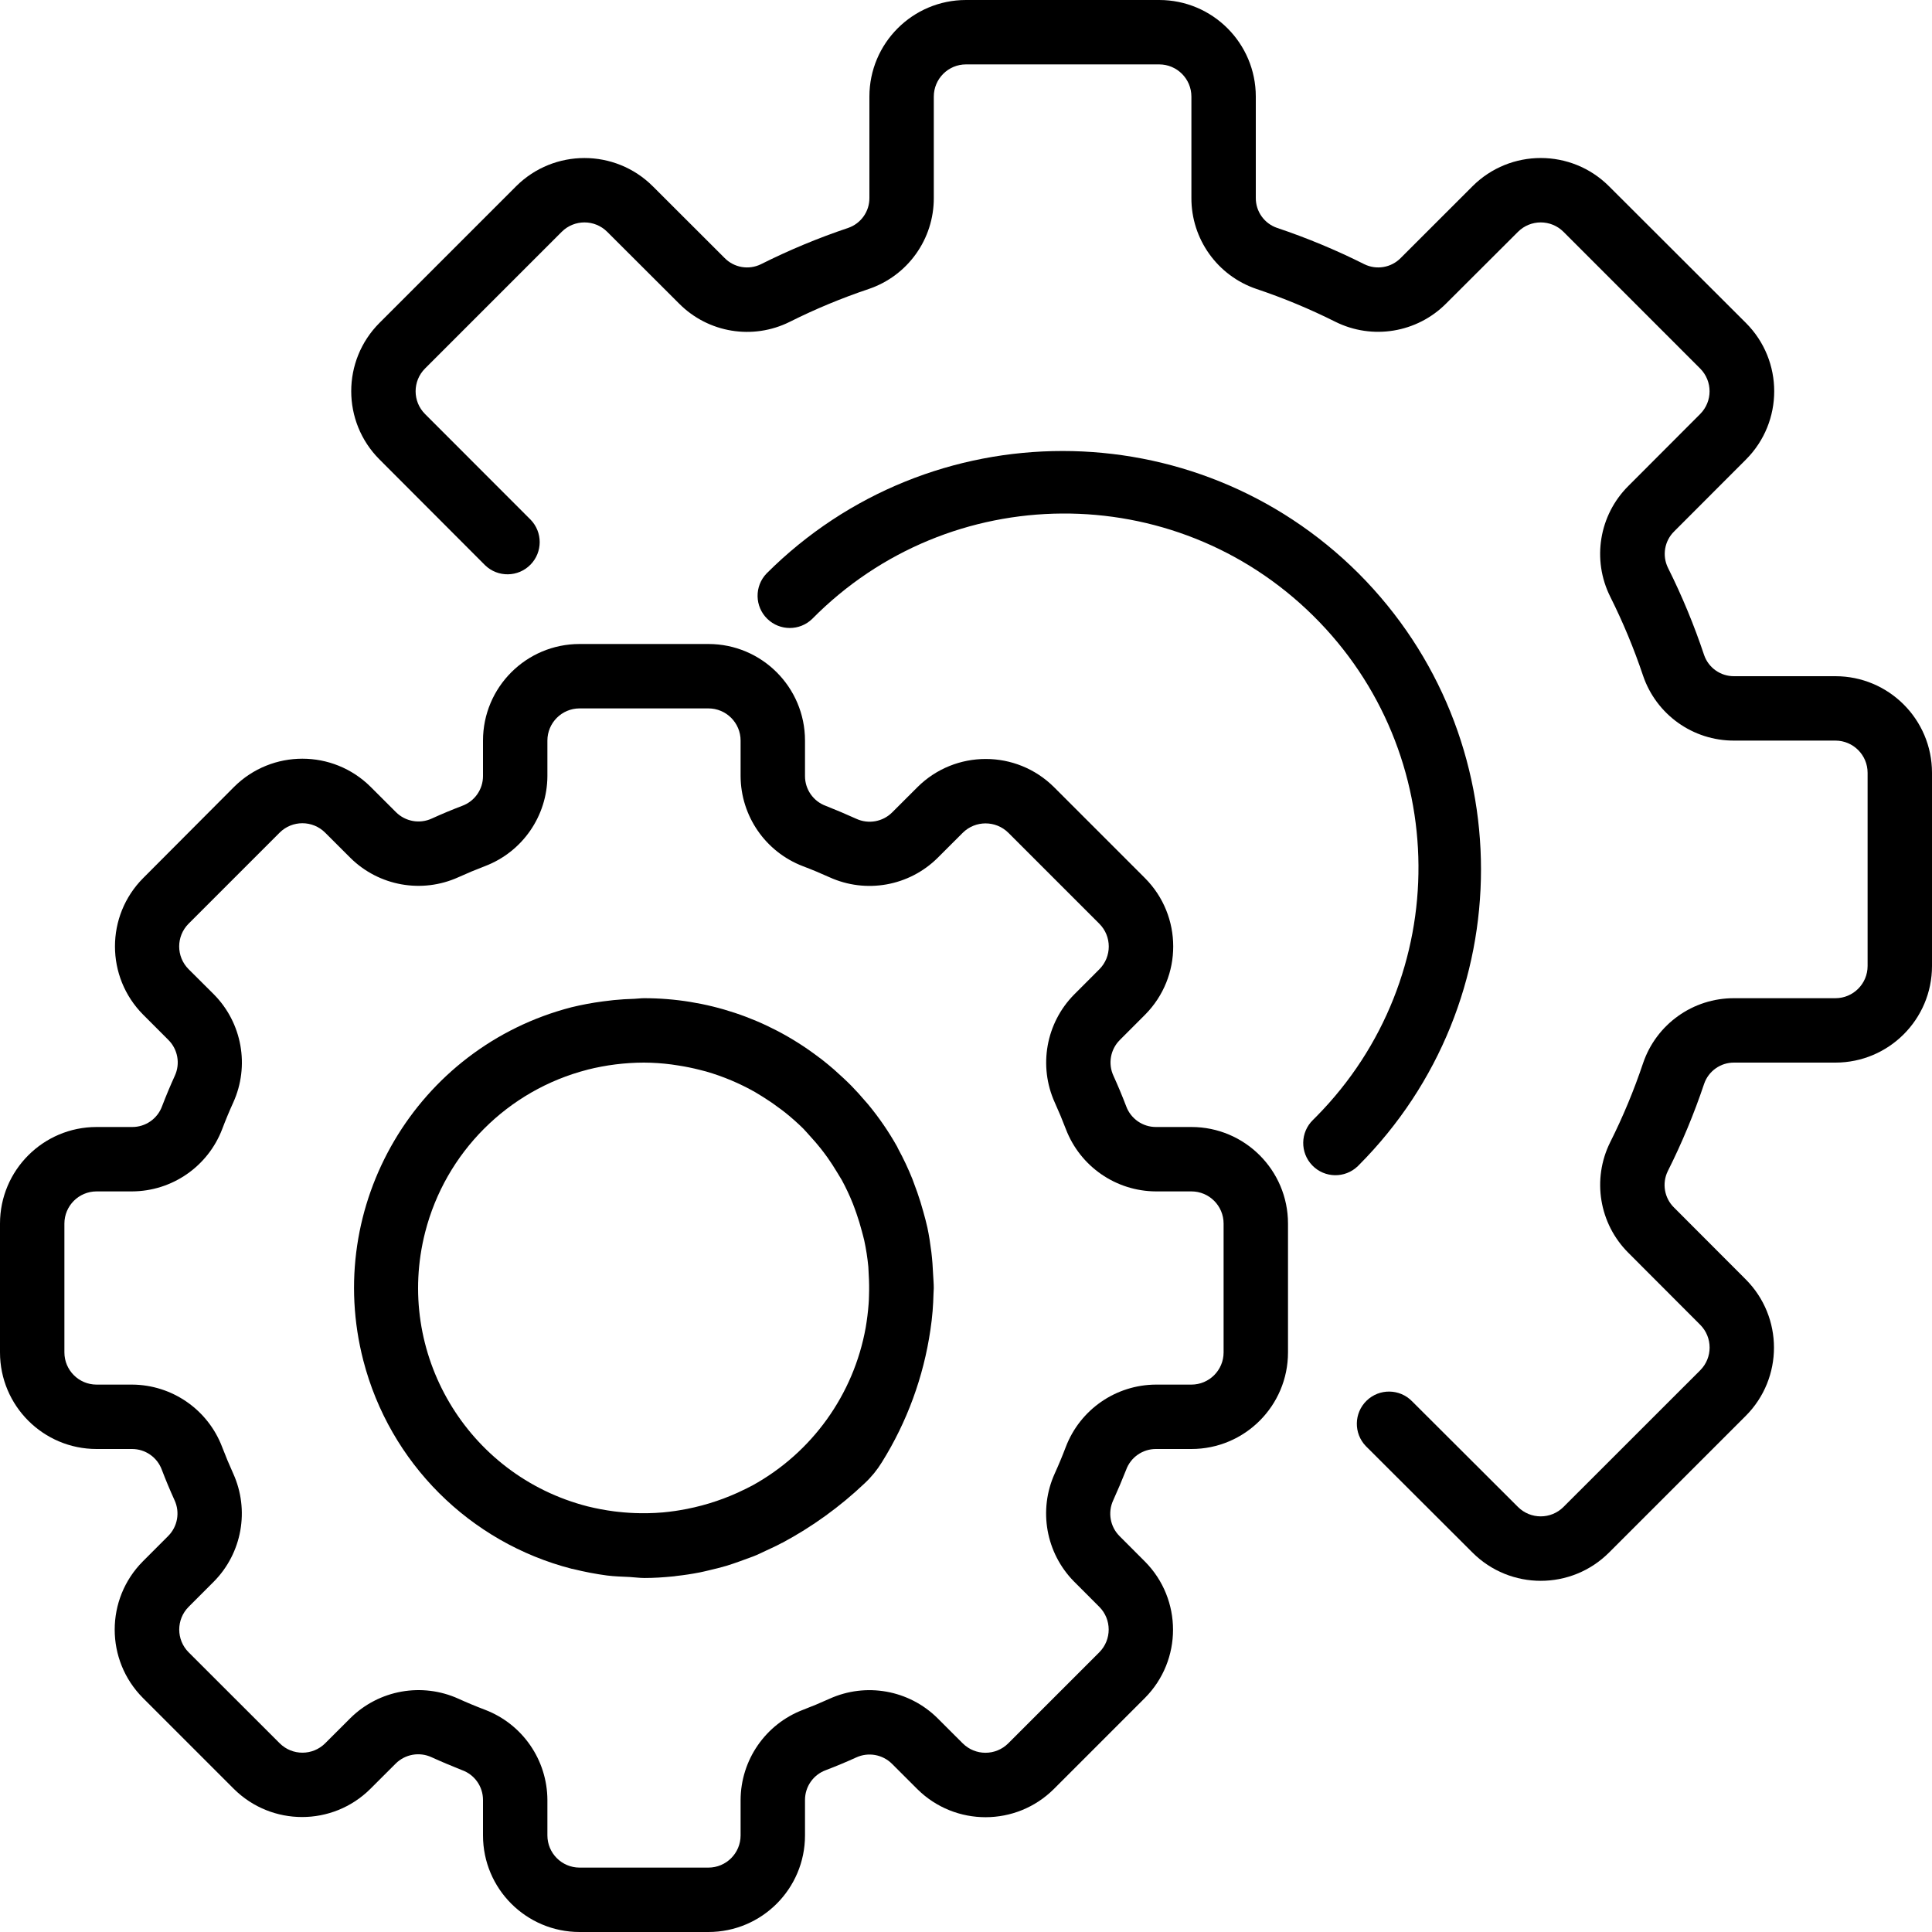
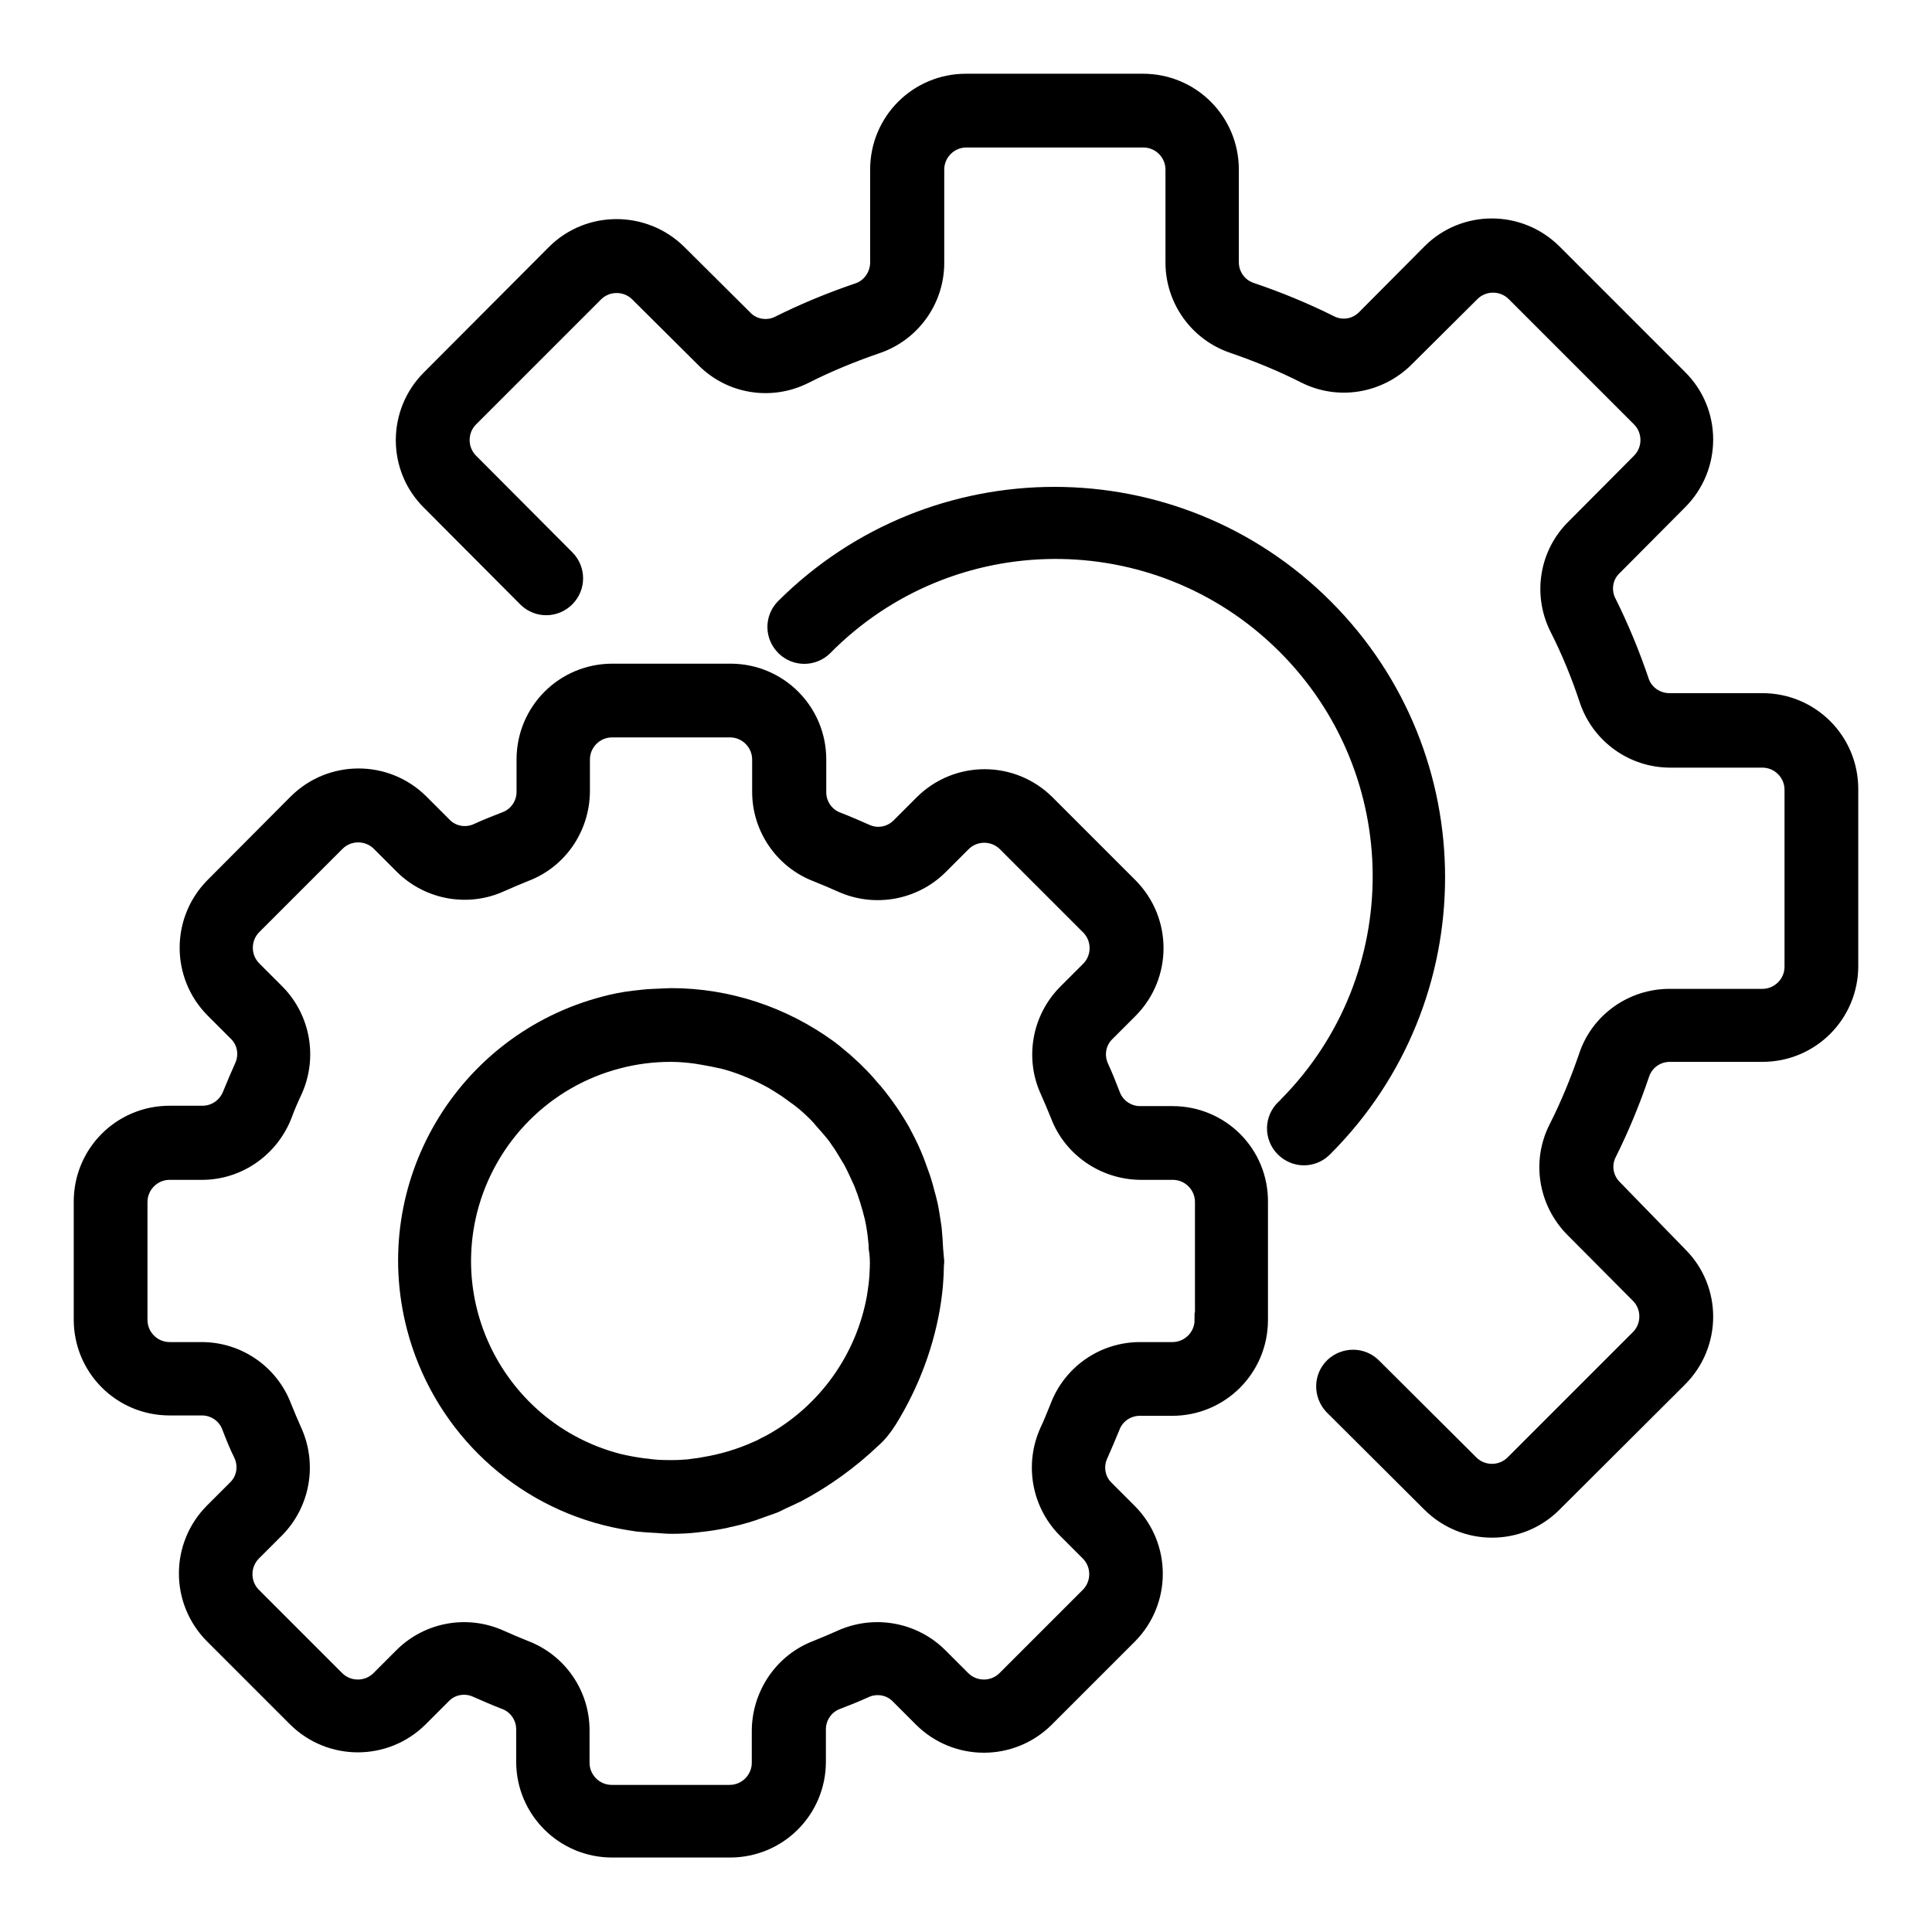
- <svg xmlns="http://www.w3.org/2000/svg" version="1.1" id="Capa_1" x="0px" y="0px" viewBox="0 0 480 480" style="enable-background:new 0 0 480 480;" xml:space="preserve">
+ <svg xmlns="http://www.w3.org/2000/svg" version="1.1" id="Capa_1" x="0px" y="0px" viewBox="0 0 524 524" style="enable-background:new 0 0 524 524;" xml:space="preserve">
+   <style type="text/css">
+ 	.st0{stroke:#000000;stroke-width:4;stroke-miterlimit:10;}
+ </style>
  <g>
    <g>
-       <path d="M296,280h-8.8c-3.31,0.006-6.271-2.059-7.408-5.168c-0.976-2.56-2.024-5.064-3.152-7.544    c-1.402-3.016-0.762-6.587,1.6-8.928l6.272-6.28c9.311-9.393,9.294-24.541-0.04-33.912l-22.608-22.608    c-9.383-9.328-24.537-9.328-33.92,0l-6.272,6.264c-2.346,2.353-5.911,2.992-8.928,1.6c-2.48-1.128-4.984-2.176-7.552-3.2    c-3.125-1.129-5.204-4.101-5.192-7.424V184c0-13.255-10.745-24-24-24h-32c-13.255,0-24,10.745-24,24v8.8    c0.006,3.31-2.059,6.271-5.168,7.408c-2.56,0.976-5.064,2.024-7.544,3.152c-3.017,1.395-6.583,0.756-8.928-1.6l-6.28-6.272    c-9.382-9.322-24.53-9.322-33.912,0l-22.608,22.68c-9.328,9.383-9.328,24.537,0,33.92l6.264,6.272    c2.362,2.341,3.002,5.912,1.6,8.928c-1.128,2.48-2.176,4.984-3.16,7.552c-1.145,3.127-4.134,5.194-7.464,5.16H24    c-13.255,0-24,10.745-24,24v32c0,13.255,10.745,24,24,24h8.8c3.31-0.006,6.271,2.059,7.408,5.168    c0.976,2.56,2.024,5.064,3.152,7.544c1.402,3.016,0.762,6.587-1.6,8.928l-6.272,6.28c-9.322,9.382-9.322,24.53,0,33.912    l22.608,22.608c9.383,9.328,24.537,9.328,33.92,0l6.272-6.264c2.346-2.353,5.911-2.992,8.928-1.6    c2.48,1.128,4.984,2.176,7.552,3.2c3.141,1.116,5.238,4.091,5.232,7.424v8.8c0,13.255,10.745,24,24,24h32    c13.255,0,24-10.745,24-24v-8.8c-0.006-3.31,2.059-6.271,5.168-7.408c2.56-0.976,5.064-2.024,7.544-3.152    c3.017-1.395,6.583-0.756,8.928,1.6l6.28,6.272c9.395,9.307,24.539,9.289,33.912-0.04l22.608-22.608    c9.328-9.383,9.328-24.537,0-33.92l-6.264-6.272c-2.362-2.341-3.002-5.912-1.6-8.928c1.128-2.48,2.176-4.984,3.2-7.552    c1.129-3.125,4.101-5.204,7.424-5.192h8.8c13.255,0,24-10.745,24-24v-32C320,290.745,309.255,280,296,280z M304,336    c0,4.418-3.582,8-8,8h-8.8c-9.945,0.037-18.845,6.184-22.4,15.472c-0.848,2.24-1.765,4.445-2.752,6.616    c-4.113,9.08-2.205,19.756,4.8,26.848l6.256,6.264c3.126,3.122,3.129,8.188,0.006,11.314c-0.002,0.002-0.004,0.004-0.006,0.006    l-22.608,22.608c-3.124,3.123-8.188,3.123-11.312,0l-6.272-6.264c-7.089-7.011-17.769-8.92-26.848-4.8    c-2.168,0.984-4.376,1.904-6.6,2.752C190.183,428.37,184.04,437.262,184,447.2v8.8c0,4.418-3.582,8-8,8h-32c-4.418,0-8-3.582-8-8    v-8.8c-0.037-9.945-6.184-18.845-15.472-22.4c-2.24-0.848-4.445-1.765-6.616-2.752c-9.08-4.111-19.755-2.202-26.848,4.8    l-6.264,6.256c-3.122,3.126-8.188,3.129-11.314,0.006c-0.002-0.002-0.004-0.004-0.006-0.006L46.872,410.52    c-3.123-3.124-3.123-8.188,0-11.312l6.264-6.272c7.005-7.092,8.913-17.768,4.8-26.848c-0.984-2.168-1.904-4.376-2.752-6.6    C51.638,350.197,42.744,344.044,32.8,344H24c-4.418,0-8-3.582-8-8v-32c0-4.418,3.582-8,8-8h8.8    c9.945-0.037,18.845-6.184,22.4-15.472c0.848-2.24,1.765-4.445,2.752-6.616c4.113-9.08,2.204-19.756-4.8-26.848l-6.288-6.264    c-3.126-3.122-3.129-8.188-0.006-11.314c0.002-0.002,0.004-0.004,0.006-0.006l22.608-22.608c3.124-3.123,8.188-3.123,11.312,0    l6.272,6.264c7.089,7.011,17.769,8.92,26.848,4.8c2.168-0.984,4.376-1.904,6.6-2.752c9.294-3.543,15.451-12.438,15.496-22.384V184    c0-4.418,3.582-8,8-8h32c4.418,0,8,3.582,8,8v8.8c0.037,9.945,6.184,18.845,15.472,22.4c2.24,0.848,4.445,1.765,6.616,2.752    c9.079,4.12,19.759,2.211,26.848-4.8l6.264-6.256c3.136-3.102,8.184-3.102,11.32,0l22.608,22.608    c3.123,3.124,3.123,8.188,0,11.312l-6.264,6.272c-7.004,7.092-8.913,17.768-4.8,26.848c0.984,2.168,1.904,4.376,2.752,6.6    c3.554,9.281,12.446,15.424,22.384,15.464h8.8c4.418,0,8,3.582,8,8V336z" />
+       <path class="st0" d="M318,302h-8.8c-3.3,0-6.3-2.1-7.4-5.2c-1-2.6-2-5.1-3.1-7.5c-1.4-3-0.8-6.6,1.6-8.9l6.3-6.3    c9.3-9.4,9.3-24.5,0-33.9l-22.6-22.6c-9.4-9.3-24.5-9.3-33.9,0l-6.3,6.3c-2.4,2.4-5.9,3-8.9,1.6c-2.5-1.1-5-2.2-7.6-3.2    c-3.1-1.1-5.2-4.1-5.2-7.4V206c0-13.3-10.7-24-24-24h-32c-13.3,0-24,10.7-24,24v8.8c0,3.3-2.1,6.3-5.2,7.4c-2.6,1-5.1,2-7.5,3.1    c-3,1.4-6.6,0.8-8.9-1.6l-6.3-6.3c-9.4-9.3-24.5-9.3-33.9,0l-22.6,22.7c-9.3,9.4-9.3,24.5,0,33.9l6.3,6.3c2.4,2.3,3,5.9,1.6,8.9    c-1.1,2.5-2.2,5-3.2,7.5c-1.2,3.1-4.1,5.2-7.5,5.2H46c-13.3,0-24,10.7-24,24v32c0,13.3,10.7,24,24,24h8.8c3.3,0,6.3,2.1,7.4,5.2    c1,2.6,2,5.1,3.2,7.5c1.4,3,0.8,6.6-1.6,8.9l-6.3,6.3c-9.3,9.4-9.3,24.5,0,33.9l22.6,22.6c9.4,9.3,24.5,9.3,33.9,0l6.3-6.3    c2.3-2.4,5.9-3,8.9-1.6c2.5,1.1,5,2.2,7.6,3.2c3.1,1.1,5.2,4.1,5.2,7.4v8.8c0,13.3,10.8,24,24,24h32c13.3,0,24-10.7,24-24v-8.8    c0-3.3,2.1-6.3,5.2-7.4c2.6-1,5.1-2,7.5-3.1c3-1.4,6.6-0.8,8.9,1.6l6.3,6.3c9.4,9.3,24.5,9.3,33.9,0l22.6-22.6    c9.3-9.4,9.3-24.5,0-33.9l-6.3-6.3c-2.4-2.3-3-5.9-1.6-8.9c1.1-2.5,2.2-5,3.2-7.5c1.1-3.1,4.1-5.2,7.4-5.2h8.8    c13.3,0,24-10.7,24-24v-32C342,312.7,331.3,302,318,302z M326,358c0,4.4-3.6,8-8,8h-8.8c-10,0-18.9,6.2-22.4,15.5    c-0.9,2.2-1.8,4.5-2.8,6.6c-4.1,9.1-2.2,19.8,4.8,26.9l6.3,6.3c3.1,3.1,3.1,8.2,0,11.3c0,0,0,0,0,0l-22.6,22.6    c-3.1,3.1-8.2,3.1-11.3,0l-6.3-6.3c-7.1-7-17.8-8.9-26.9-4.8c-2.2,1-4.4,1.9-6.6,2.8c-9.3,3.5-15.4,12.5-15.5,22.4v8.8    c0,4.4-3.6,8-8,8h-32c-4.4,0-8-3.6-8-8v-8.8c0-10-6.2-18.9-15.5-22.4c-2.2-0.9-4.4-1.8-6.6-2.8c-9.1-4.1-19.7-2.2-26.8,4.8    l-6.3,6.3c-3.1,3.1-8.2,3.1-11.3,0c0,0,0,0,0,0l-22.6-22.6c-3.1-3.1-3.1-8.2,0-11.3l6.3-6.3c7-7.1,8.9-17.8,4.8-26.9    c-1-2.2-1.9-4.4-2.8-6.6c-3.5-9.3-12.4-15.5-22.4-15.5H46c-4.4,0-8-3.6-8-8v-32c0-4.4,3.6-8,8-8h8.8c9.9,0,18.8-6.2,22.4-15.5    c0.8-2.2,1.8-4.5,2.8-6.6c4.1-9.1,2.2-19.8-4.8-26.9l-6.3-6.3c-3.1-3.1-3.1-8.2,0-11.3c0,0,0,0,0,0l22.6-22.6    c3.1-3.1,8.2-3.1,11.3,0l6.3,6.3c7.1,7,17.8,8.9,26.8,4.8c2.2-1,4.4-1.9,6.6-2.8c9.3-3.5,15.4-12.4,15.5-22.4V206c0-4.4,3.6-8,8-8    h32c4.4,0,8,3.6,8,8v8.8c0,9.9,6.2,18.9,15.5,22.4c2.2,0.9,4.4,1.8,6.6,2.8c9.1,4.1,19.8,2.2,26.9-4.8l6.3-6.3    c3.1-3.1,8.2-3.1,11.3,0l22.6,22.6c3.1,3.1,3.1,8.2,0,11.3l-6.3,6.3c-7,7.1-8.9,17.8-4.8,26.8c1,2.2,1.9,4.4,2.8,6.6    c3.5,9.3,12.5,15.4,22.4,15.5h8.8c4.4,0,8,3.6,8,8V358L326,358z" />
    </g>
  </g>
  <g>
    <g>
-       <path d="M231.84,316.8c-0.08-1.92-0.216-3.832-0.448-5.736c-0.256-2.048-0.56-4.08-0.984-6.072c-0.28-1.304-0.648-2.592-1-3.888    c-0.448-1.648-0.952-3.272-1.512-4.872c-0.392-1.112-0.8-2.216-1.216-3.312c-1.03-2.562-2.208-5.063-3.528-7.488    c-0.104-0.184-0.168-0.384-0.272-0.568c-2.081-3.704-4.491-7.215-7.2-10.488c-0.232-0.288-0.496-0.56-0.736-0.84    c-1.104-1.304-2.24-2.568-3.432-3.776c-0.624-0.648-1.28-1.256-1.936-1.88c-0.8-0.744-1.6-1.48-2.4-2.184    c-0.971-0.843-1.96-1.659-2.968-2.448l-1.312-0.976C190.517,253,175.466,247.992,160,248c-0.8,0-1.6,0.12-2.4,0.152    c-1.704,0.048-3.416,0.144-5.136,0.32c-0.904,0.096-1.816,0.2-2.72,0.328c-2.608,0.343-5.196,0.827-7.752,1.448    c-38.521,9.954-61.679,49.252-51.725,87.773c6.56,25.384,26.392,45.2,51.781,51.739c0.128,0,0.264,0.04,0.4,0.072    c2.763,0.689,5.562,1.224,8.384,1.6c1.864,0.232,3.728,0.28,5.6,0.368c1.248,0.064,2.4,0.248,3.704,0.248    c2.28,0,4.648-0.152,7.064-0.392c0.256,0,0.512-0.072,0.8-0.104c1.944-0.216,3.912-0.504,5.92-0.904    c0.8-0.152,1.544-0.352,2.312-0.528c1.408-0.328,2.808-0.672,4.248-1.096c1.12-0.336,2.208-0.728,3.304-1.112    c1.096-0.384,2.232-0.8,3.368-1.232c1.136-0.432,2.088-0.928,3.12-1.408c1.344-0.616,2.68-1.224,4-1.944h0.048    c7.466-3.997,14.362-8.977,20.504-14.808c1.659-1.548,3.102-3.314,4.288-5.248c6.244-10.01,10.346-21.205,12.048-32.88    c0.224-1.544,0.424-3.088,0.544-4.664c0.112-1.448,0.192-2.888,0.224-4.328c0-0.456,0.064-0.888,0.064-1.344    C232,318.928,231.888,317.888,231.84,316.8z M215.896,322.04c0,0.664-0.056,1.328-0.096,1.984    c-0.144,1.936-0.392,3.872-0.72,5.816c-2.99,16.633-13.317,31.033-28.112,39.2c-0.992,0.52-1.968,1.008-2.944,1.456l-0.664,0.32    c-4.648,2.11-9.554,3.595-14.592,4.416c-0.352,0.056-0.712,0.12-1.072,0.168c-1,0.144-1.984,0.264-2.96,0.352    c-1.288,0.112-2.584,0.176-3.904,0.2c-0.56,0-1.112,0-1.672,0c-1.893-0.022-3.783-0.139-5.664-0.352l-0.96-0.112    c-2.2-0.288-4.382-0.699-6.536-1.232c-29.962-7.669-48.034-38.175-40.366-68.137c5.067-19.798,20.517-35.264,40.31-40.351l0-0.008    c4.596-1.159,9.316-1.751,14.056-1.76c2.287,0.013,4.572,0.168,6.84,0.464c0.608,0.072,1.208,0.184,1.808,0.272    c1.728,0.272,3.44,0.616,5.128,1.048c0.552,0.144,1.104,0.272,1.648,0.424c4.254,1.228,8.349,2.952,12.2,5.136    c0.616,0.36,1.216,0.736,1.824,1.112c1.264,0.8,2.488,1.6,3.696,2.512c0.648,0.472,1.304,0.936,1.928,1.44    c1.57,1.254,3.073,2.589,4.504,4c0.568,0.576,1.088,1.208,1.64,1.808c0.92,1,1.816,2.024,2.672,3.104    c0.592,0.744,1.16,1.512,1.72,2.288c0.8,1.152,1.6,2.352,2.32,3.568c0.4,0.664,0.8,1.312,1.208,1.992    c1.032,1.899,1.951,3.857,2.752,5.864c0.32,0.8,0.592,1.6,0.88,2.4c0.52,1.472,0.968,2.96,1.36,4.464    c0.2,0.8,0.424,1.512,0.592,2.288c0.467,2.162,0.806,4.35,1.016,6.552c0.048,0.584,0.048,1.176,0.088,1.76    C215.936,318.336,215.968,320.184,215.896,322.04z" />
+       <path class="st0" d="M253.8,338.8c-0.1-1.9-0.2-3.8-0.4-5.7c-0.3-2-0.6-4.1-1-6.1c-0.3-1.3-0.6-2.6-1-3.9    c-0.4-1.6-0.9-3.3-1.5-4.9c-0.4-1.1-0.8-2.2-1.2-3.3c-1-2.6-2.2-5.1-3.5-7.5c-0.1-0.2-0.2-0.4-0.3-0.6c-2.1-3.7-4.5-7.2-7.2-10.5    c-0.2-0.3-0.5-0.6-0.7-0.8c-1.1-1.3-2.2-2.6-3.4-3.8c-0.6-0.6-1.3-1.3-1.9-1.9c-0.8-0.7-1.6-1.5-2.4-2.2c-1-0.8-2-1.7-3-2.5    l-1.3-1C212.5,275,197.5,270,182,270c-0.8,0-1.6,0.1-2.4,0.1c-1.7,0.1-3.4,0.1-5.1,0.3c-0.9,0.1-1.8,0.2-2.7,0.3    c-2.6,0.3-5.2,0.8-7.8,1.5c-38.5,10-61.7,49.2-51.7,87.8c6.6,25.4,26.4,45.2,51.8,51.7c0.1,0,0.3,0,0.4,0.1    c2.8,0.7,5.6,1.2,8.4,1.6c1.9,0.2,3.7,0.3,5.6,0.4c1.2,0.1,2.4,0.2,3.7,0.2c2.3,0,4.6-0.1,7.1-0.4c0.3,0,0.5-0.1,0.8-0.1    c1.9-0.2,3.9-0.5,5.9-0.9c0.8-0.1,1.5-0.4,2.3-0.5c1.4-0.3,2.8-0.7,4.2-1.1c1.1-0.3,2.2-0.7,3.3-1.1c1.1-0.4,2.2-0.8,3.4-1.2    s2.1-0.9,3.1-1.4c1.3-0.6,2.7-1.2,4-1.9h0.1c7.5-4,14.4-9,20.5-14.8c1.7-1.5,3.1-3.3,4.3-5.2c6.2-10,10.4-21.2,12.1-32.9    c0.2-1.5,0.4-3.1,0.5-4.7c0.1-1.5,0.2-2.9,0.2-4.3c0-0.5,0.1-0.9,0.1-1.3C254,340.9,253.9,339.9,253.8,338.8z M237.9,344    c0,0.7-0.1,1.3-0.1,2c-0.1,1.9-0.4,3.9-0.7,5.8c-3,16.6-13.3,31-28.1,39.2c-1,0.5-2,1-2.9,1.5l-0.7,0.3c-4.6,2.1-9.6,3.6-14.6,4.4    c-0.4,0.1-0.7,0.1-1.1,0.2c-1,0.1-2,0.3-3,0.4c-1.3,0.1-2.6,0.2-3.9,0.2c-0.6,0-1.1,0-1.7,0c-1.9,0-3.8-0.1-5.7-0.4l-1-0.1    c-2.2-0.3-4.4-0.7-6.5-1.2c-30-7.7-48-38.2-40.4-68.1c5.1-19.8,20.5-35.3,40.3-40.4v0c4.6-1.2,9.3-1.8,14.1-1.8    c2.3,0,4.6,0.2,6.8,0.5c0.6,0.1,1.2,0.2,1.8,0.3c1.7,0.3,3.4,0.6,5.1,1c0.6,0.1,1.1,0.3,1.6,0.4c4.2,1.2,8.4,3,12.2,5.1    c0.6,0.4,1.2,0.7,1.8,1.1c1.3,0.8,2.5,1.6,3.7,2.5c0.6,0.5,1.3,0.9,1.9,1.4c1.6,1.2,3.1,2.6,4.5,4c0.6,0.6,1.1,1.2,1.6,1.8    c0.9,1,1.8,2,2.7,3.1c0.6,0.7,1.2,1.5,1.7,2.3c0.8,1.1,1.6,2.4,2.3,3.6c0.4,0.7,0.8,1.3,1.2,2c1,1.9,1.9,3.9,2.8,5.9    c0.3,0.8,0.6,1.6,0.9,2.4c0.5,1.5,1,3,1.4,4.5c0.2,0.8,0.4,1.5,0.6,2.3c0.5,2.2,0.8,4.4,1,6.5c0.1,0.6,0.1,1.2,0.1,1.8    C237.9,340.3,238,342.2,237.9,344z" />
    </g>
  </g>
  <g>
    <g>
-       <path d="M456,168h-25.16c-3.355,0.034-6.356-2.079-7.456-5.248c-2.481-7.431-5.483-14.679-8.984-21.688    c-1.486-3.027-0.867-6.666,1.536-9.032l17.84-17.864c9.364-9.371,9.364-24.557,0-33.928L399.76,46.28    c-9.371-9.364-24.557-9.364-33.928,0L348,64.104c-2.363,2.402-5.997,3.024-9.024,1.544c-7.01-3.519-14.26-6.537-21.696-9.032    c-3.182-1.089-5.31-4.093-5.28-7.456V24c0-13.255-10.745-24-24-24h-48c-13.255,0-24,10.745-24,24v25.16    c0.034,3.355-2.078,6.356-5.248,7.456c-7.432,2.494-14.68,5.51-21.688,9.024c-3.027,1.491-6.668,0.872-9.032-1.536l-17.864-17.84    c-9.382-9.337-24.546-9.337-33.928,0L94.288,80.216c-9.369,9.372-9.369,24.564,0,33.936l26.232,26.28    c3.173,3.074,8.238,2.994,11.312-0.18c2.999-3.096,3.006-8.012,0.016-11.116L105.6,102.864c-3.123-3.124-3.123-8.188,0-11.312    L139.552,57.6c3.124-3.123,8.188-3.123,11.312,0l17.872,17.84c7.231,7.274,18.311,9.092,27.488,4.512    c6.337-3.173,12.889-5.897,19.608-8.152c9.698-3.283,16.21-12.401,16.168-22.64V24c0-4.418,3.582-8,8-8h48c4.418,0,8,3.582,8,8    v25.16c-0.041,10.237,6.471,19.352,16.168,22.632c6.722,2.256,13.277,4.982,19.616,8.16c9.179,4.556,20.244,2.736,27.48-4.52    L377.136,57.6c3.124-3.123,8.188-3.123,11.312,0L422.4,91.56c3.118,3.123,3.118,8.181,0,11.304l-17.84,17.872    c-7.267,7.235-9.084,18.31-4.512,27.488c3.173,6.337,5.897,12.889,8.152,19.608c3.281,9.7,12.4,16.212,22.64,16.168H456    c4.418,0,8,3.582,8,8v48c0,4.418-3.582,8-8,8h-25.16c-10.237-0.041-19.352,6.471-22.632,16.168    c-2.255,6.722-4.982,13.277-8.16,19.616c-4.564,9.178-2.743,20.247,4.52,27.48l17.84,17.872c3.123,3.124,3.123,8.188,0,11.312    L388.44,374.4c-3.123,3.118-8.181,3.118-11.304,0l-26.288-26.232c-3.074-3.174-8.139-3.254-11.312-0.18    c-3.174,3.074-3.254,8.139-0.18,11.312c0.064,0.066,0.13,0.132,0.196,0.196l26.28,26.232c9.371,9.364,24.557,9.364,33.928,0    l33.952-33.944c9.369-9.372,9.369-24.564,0-33.936L415.896,300c-2.4-2.364-3.021-5.997-1.544-9.024    c3.519-7.01,6.537-14.26,9.032-21.696c1.089-3.182,4.093-5.31,7.456-5.28H456c13.255,0,24-10.745,24-24v-48    C480,178.745,469.255,168,456,168z" />
+       <path class="st0" d="M478,190h-25.2c-3.4,0-6.4-2.1-7.5-5.2c-2.5-7.4-5.5-14.7-9-21.7c-1.5-3-0.9-6.7,1.5-9l17.8-17.9    c9.4-9.4,9.4-24.6,0-33.9l-34-34c-9.4-9.4-24.6-9.4-33.9,0L370,86.1c-2.4,2.4-6,3-9,1.5c-7-3.5-14.3-6.5-21.7-9    c-3.2-1.1-5.3-4.1-5.3-7.5V46c0-13.3-10.7-24-24-24h-48c-13.3,0-24,10.7-24,24v25.2c0,3.3-2.1,6.4-5.2,7.5    c-7.4,2.5-14.7,5.5-21.7,9c-3,1.5-6.7,0.9-9-1.5l-17.9-17.8c-9.4-9.3-24.6-9.3-33.9,0l-33.9,34c-9.4,9.4-9.4,24.6,0,33.9    l26.2,26.3c3.2,3.1,8.2,3,11.3-0.2c3-3.1,3-8,0-11.1l-26.2-26.3c-3.1-3.1-3.1-8.2,0-11.3l33.9-33.9c3.1-3.1,8.2-3.1,11.3,0    l17.9,17.8c7.2,7.3,18.3,9.1,27.5,4.5c6.3-3.2,12.9-5.9,19.6-8.2c9.7-3.3,16.2-12.4,16.2-22.6V46c0-4.4,3.6-8,8-8h48    c4.4,0,8,3.6,8,8v25.2c0,10.2,6.5,19.3,16.2,22.6c6.7,2.3,13.3,5,19.6,8.2c9.2,4.6,20.2,2.7,27.5-4.5l17.9-17.8    c3.1-3.1,8.2-3.1,11.3,0l34,34c3.1,3.1,3.1,8.2,0,11.3l-17.8,17.9c-7.3,7.2-9.1,18.3-4.5,27.5c3.2,6.3,5.9,12.9,8.1,19.6    c3.3,9.7,12.4,16.2,22.6,16.2H478c4.4,0,8,3.6,8,8v48c0,4.4-3.6,8-8,8h-25.2c-10.2,0-19.4,6.5-22.6,16.2c-2.3,6.7-5,13.3-8.2,19.6    c-4.6,9.2-2.7,20.2,4.5,27.5l17.8,17.9c3.1,3.1,3.1,8.2,0,11.3l-34,34c-3.1,3.1-8.2,3.1-11.3,0l-26.3-26.2    c-3.1-3.2-8.1-3.2-11.3-0.2c-3.2,3.1-3.2,8.1-0.2,11.3c0.1,0.1,0.1,0.1,0.2,0.2l26.3,26.2c9.4,9.4,24.6,9.4,33.9,0l34-33.9    c9.4-9.4,9.4-24.6,0-33.9L437.9,322c-2.4-2.4-3-6-1.5-9c3.5-7,6.5-14.3,9-21.7c1.1-3.2,4.1-5.3,7.5-5.3H478c13.3,0,24-10.7,24-24    v-48C502,200.7,491.3,190,478,190z" />
    </g>
  </g>
  <g>
    <g>
-       <path d="M337.536,142.464c-40.638-40.553-106.434-40.553-147.072,0c-3.069,3.178-2.981,8.243,0.197,11.312    c3.1,2.994,8.015,2.994,11.115,0c34.135-34.596,89.852-34.969,124.448-0.834c34.596,34.135,34.969,89.852,0.834,124.448    c-0.276,0.28-0.554,0.558-0.834,0.834c-3.178,3.07-3.266,8.134-0.196,11.312c3.07,3.178,8.134,3.266,11.312,0.196    c0.066-0.064,0.132-0.13,0.196-0.196C378.089,248.898,378.089,183.102,337.536,142.464z" />
+       <path class="st0" d="M359.5,164.5c-40.6-40.6-106.4-40.6-147.1,0c-3.1,3.2-3,8.2,0.2,11.3c3.1,3,8,3,11.1,0    c34.1-34.6,89.8-35,124.4-0.8s35,89.9,0.8,124.5c-0.3,0.3-0.5,0.6-0.8,0.8c-3.2,3.1-3.3,8.1-0.2,11.3c3.1,3.2,8.1,3.3,11.3,0.2    c0.1-0.1,0.1-0.1,0.2-0.2C400.1,270.9,400.1,205.1,359.5,164.5z" />
    </g>
  </g>
-   <g>
- </g>
-   <g>
- </g>
-   <g>
- </g>
-   <g>
- </g>
-   <g>
- </g>
-   <g>
- </g>
-   <g>
- </g>
-   <g>
- </g>
-   <g>
- </g>
-   <g>
- </g>
-   <g>
- </g>
-   <g>
- </g>
-   <g>
- </g>
-   <g>
- </g>
-   <g>
- </g>
</svg>
